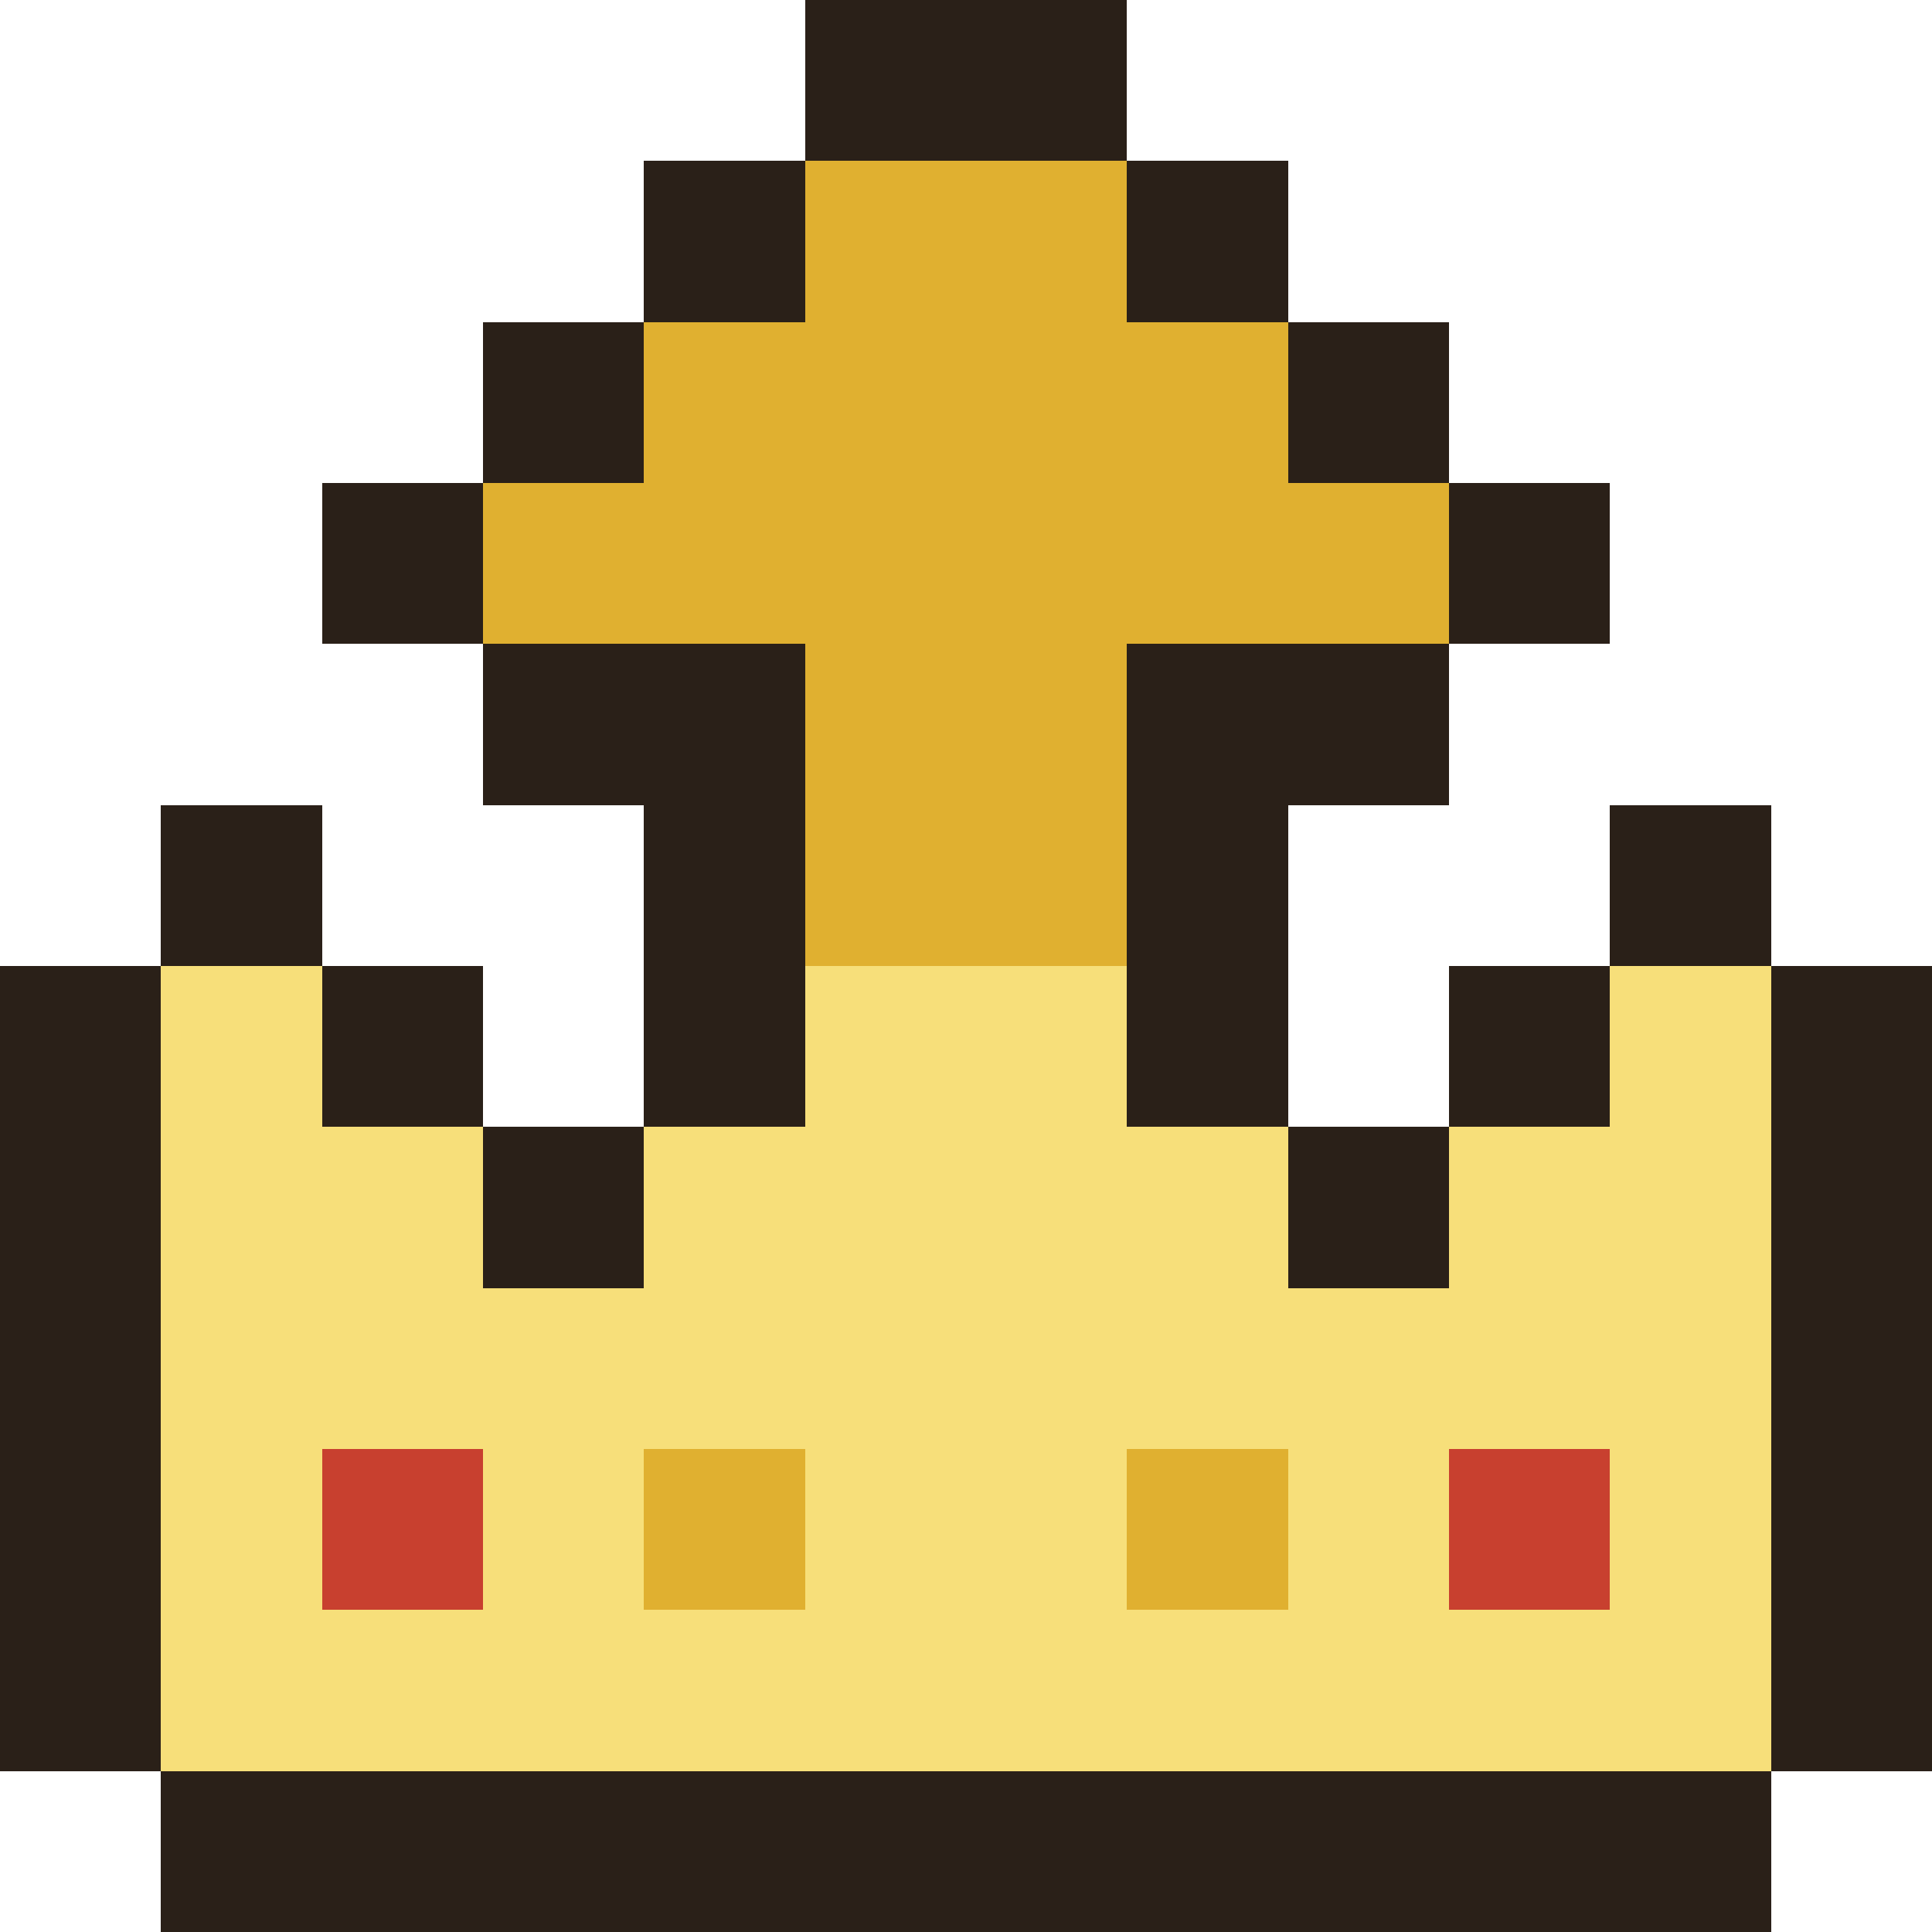
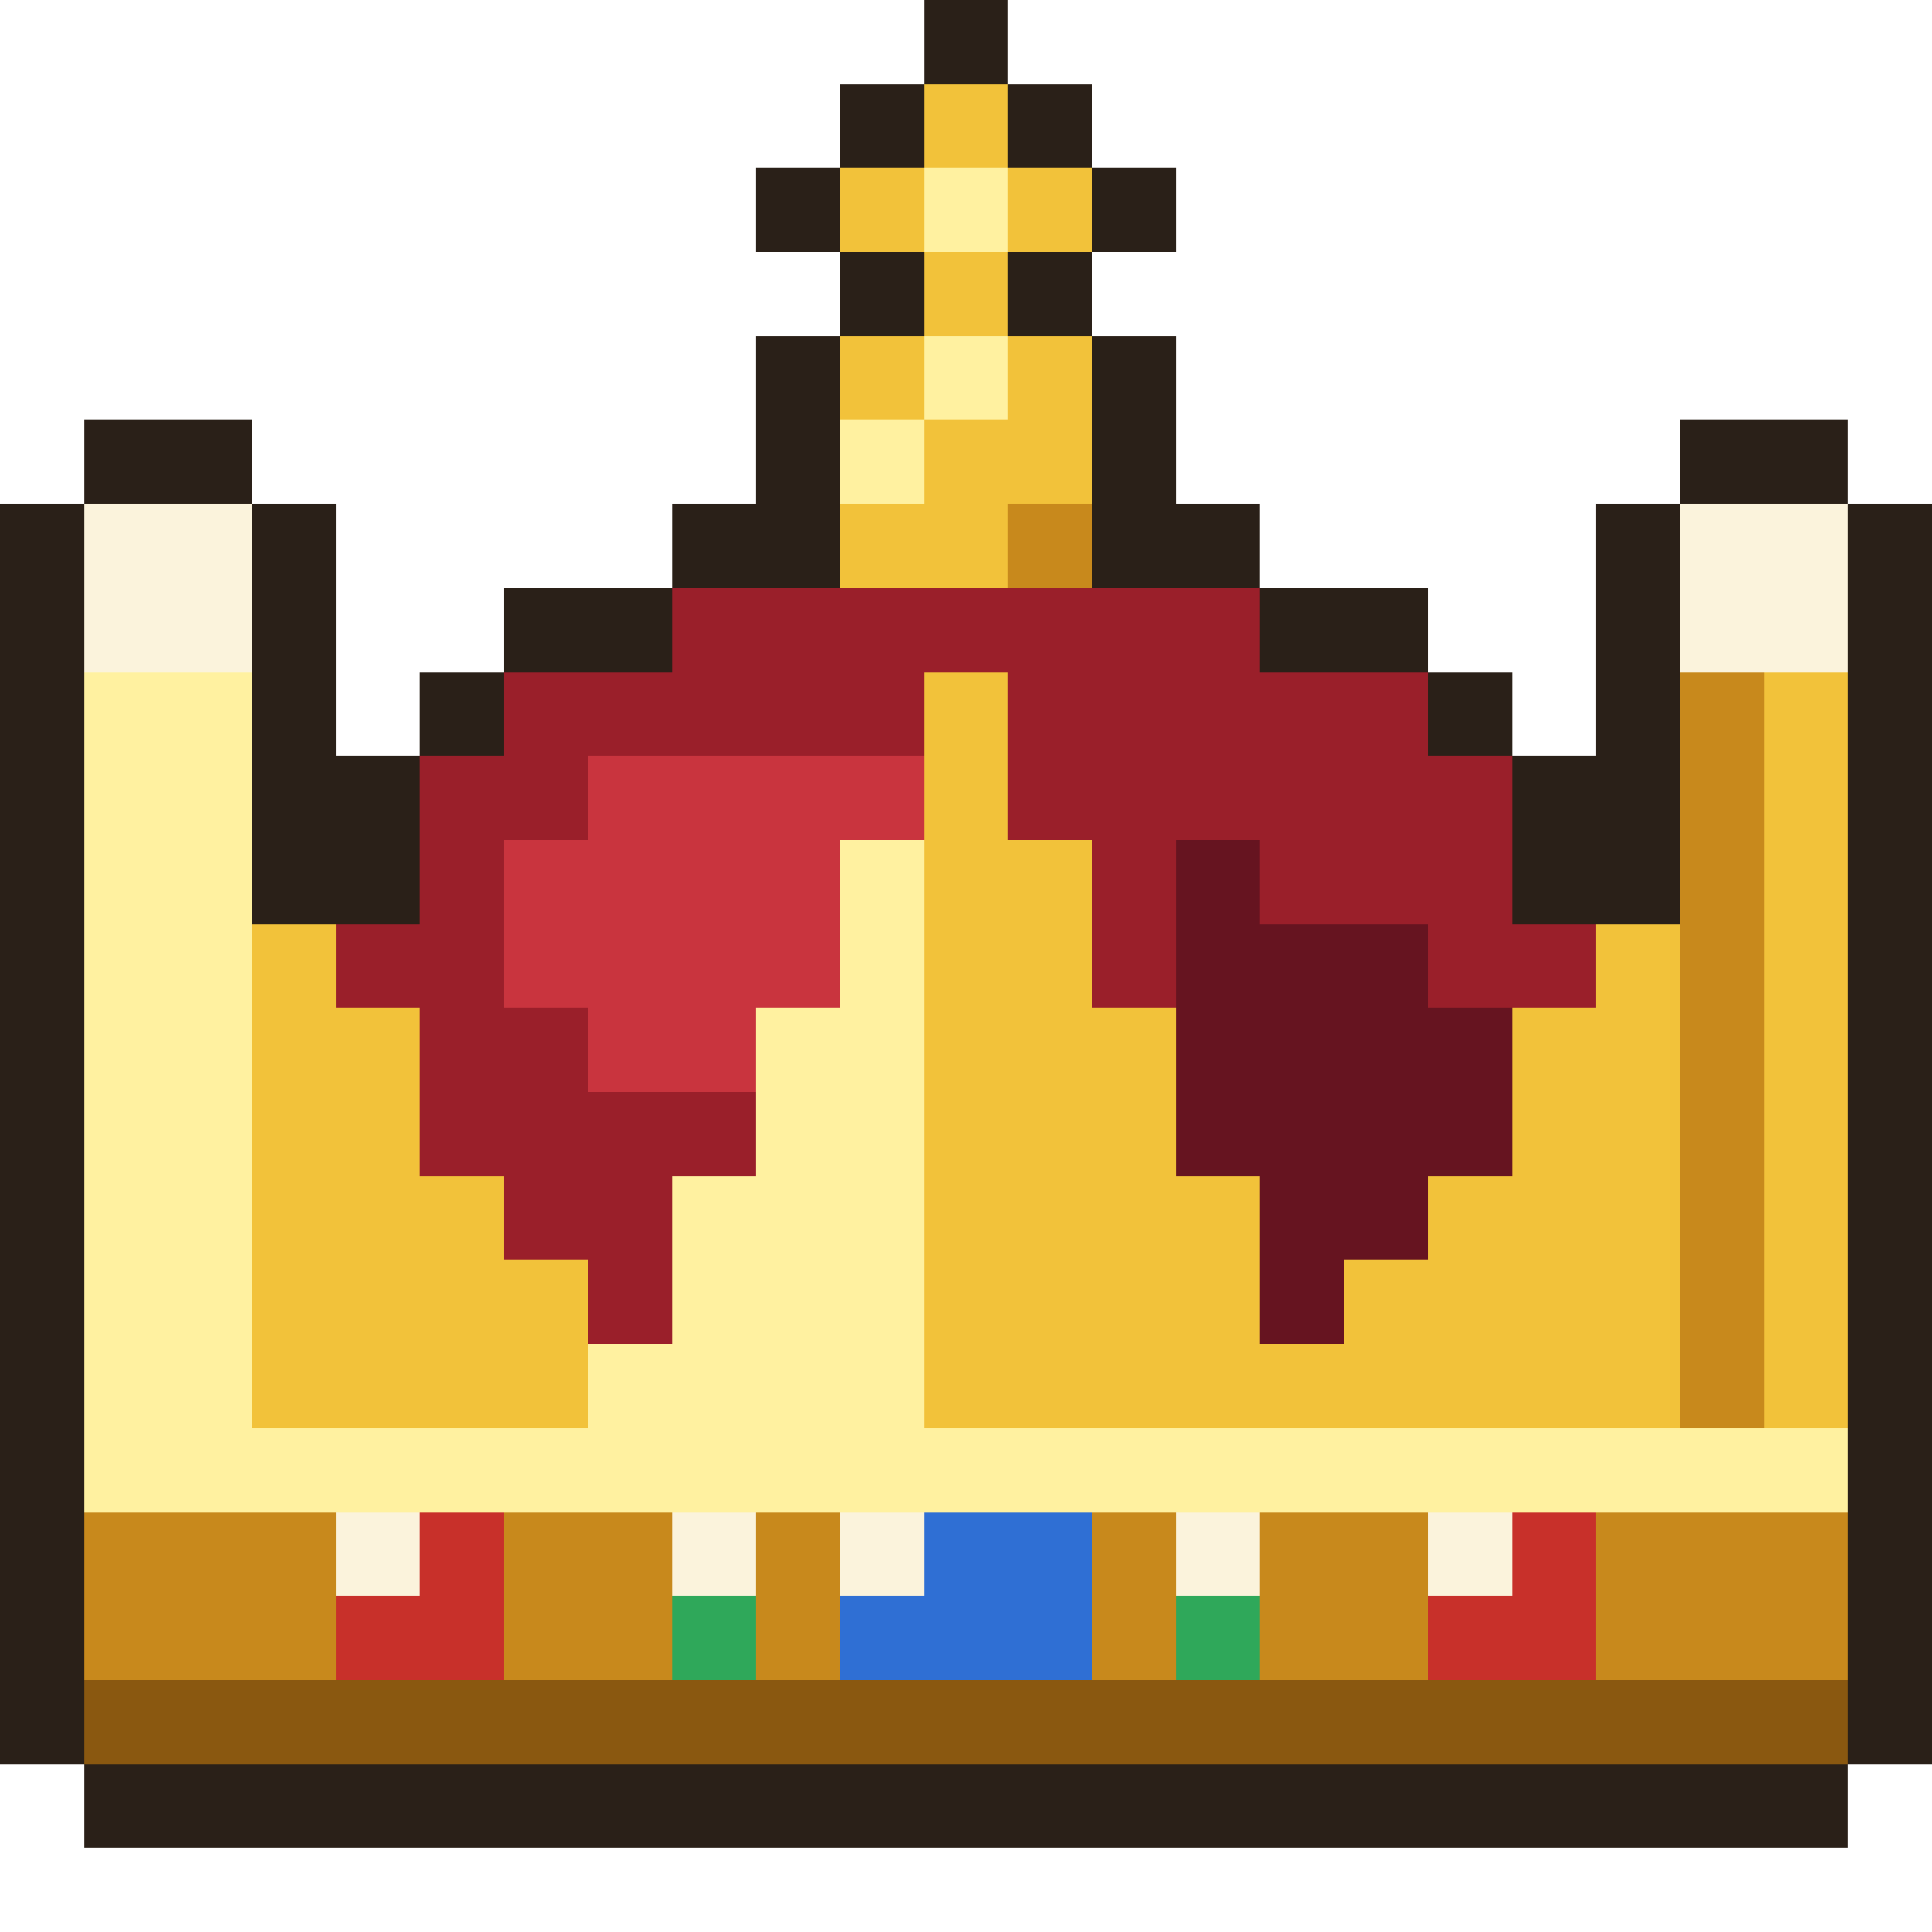
- <svg xmlns="http://www.w3.org/2000/svg" viewBox="0 0 12 12" shape-rendering="crispEdges">
-   <rect x="5" y="0" width="1" height="1" fill="#2a2018" />
-   <rect x="6" y="0" width="1" height="1" fill="#2a2018" />
-   <rect x="4" y="1" width="1" height="1" fill="#2a2018" />
-   <rect x="5" y="1" width="1" height="1" fill="#e0b030" />
-   <rect x="6" y="1" width="1" height="1" fill="#e0b030" />
-   <rect x="7" y="1" width="1" height="1" fill="#2a2018" />
-   <rect x="3" y="2" width="1" height="1" fill="#2a2018" />
-   <rect x="4" y="2" width="1" height="1" fill="#e0b030" />
-   <rect x="5" y="2" width="1" height="1" fill="#e0b030" />
-   <rect x="6" y="2" width="1" height="1" fill="#e0b030" />
-   <rect x="7" y="2" width="1" height="1" fill="#e0b030" />
-   <rect x="8" y="2" width="1" height="1" fill="#2a2018" />
-   <rect x="2" y="3" width="1" height="1" fill="#2a2018" />
-   <rect x="3" y="3" width="1" height="1" fill="#e0b030" />
-   <rect x="4" y="3" width="1" height="1" fill="#e0b030" />
-   <rect x="5" y="3" width="1" height="1" fill="#e0b030" />
-   <rect x="6" y="3" width="1" height="1" fill="#e0b030" />
-   <rect x="7" y="3" width="1" height="1" fill="#e0b030" />
-   <rect x="8" y="3" width="1" height="1" fill="#e0b030" />
-   <rect x="9" y="3" width="1" height="1" fill="#2a2018" />
-   <rect x="3" y="4" width="1" height="1" fill="#2a2018" />
-   <rect x="4" y="4" width="1" height="1" fill="#2a2018" />
-   <rect x="5" y="4" width="1" height="1" fill="#e0b030" />
-   <rect x="6" y="4" width="1" height="1" fill="#e0b030" />
-   <rect x="7" y="4" width="1" height="1" fill="#2a2018" />
-   <rect x="8" y="4" width="1" height="1" fill="#2a2018" />
+ <svg xmlns="http://www.w3.org/2000/svg" viewBox="0 0 23 23" shape-rendering="crispEdges">
+   <rect x="11" y="0" width="1" height="1" fill="#2a2018" />
+   <rect x="10" y="1" width="1" height="1" fill="#2a2018" />
+   <rect x="11" y="1" width="1" height="1" fill="#f2c23a" />
+   <rect x="12" y="1" width="1" height="1" fill="#2a2018" />
+   <rect x="9" y="2" width="1" height="1" fill="#2a2018" />
+   <rect x="10" y="2" width="1" height="1" fill="#f2c23a" />
+   <rect x="11" y="2" width="1" height="1" fill="#fff1a0" />
+   <rect x="12" y="2" width="1" height="1" fill="#f2c23a" />
+   <rect x="13" y="2" width="1" height="1" fill="#2a2018" />
+   <rect x="10" y="3" width="1" height="1" fill="#2a2018" />
+   <rect x="11" y="3" width="1" height="1" fill="#f2c23a" />
+   <rect x="12" y="3" width="1" height="1" fill="#2a2018" />
+   <rect x="9" y="4" width="1" height="1" fill="#2a2018" />
+   <rect x="10" y="4" width="1" height="1" fill="#f2c23a" />
+   <rect x="11" y="4" width="1" height="1" fill="#fff1a0" />
+   <rect x="12" y="4" width="1" height="1" fill="#f2c23a" />
+   <rect x="13" y="4" width="1" height="1" fill="#2a2018" />
  <rect x="1" y="5" width="1" height="1" fill="#2a2018" />
-   <rect x="4" y="5" width="1" height="1" fill="#2a2018" />
-   <rect x="5" y="5" width="1" height="1" fill="#e0b030" />
-   <rect x="6" y="5" width="1" height="1" fill="#e0b030" />
-   <rect x="7" y="5" width="1" height="1" fill="#2a2018" />
-   <rect x="10" y="5" width="1" height="1" fill="#2a2018" />
+   <rect x="2" y="5" width="1" height="1" fill="#2a2018" />
+   <rect x="9" y="5" width="1" height="1" fill="#2a2018" />
+   <rect x="10" y="5" width="1" height="1" fill="#fff1a0" />
+   <rect x="11" y="5" width="1" height="1" fill="#f2c23a" />
+   <rect x="12" y="5" width="1" height="1" fill="#f2c23a" />
+   <rect x="13" y="5" width="1" height="1" fill="#2a2018" />
+   <rect x="20" y="5" width="1" height="1" fill="#2a2018" />
+   <rect x="21" y="5" width="1" height="1" fill="#2a2018" />
  <rect x="0" y="6" width="1" height="1" fill="#2a2018" />
-   <rect x="1" y="6" width="1" height="1" fill="#f7df7a" />
-   <rect x="2" y="6" width="1" height="1" fill="#2a2018" />
-   <rect x="4" y="6" width="1" height="1" fill="#2a2018" />
-   <rect x="5" y="6" width="1" height="1" fill="#f7df7a" />
-   <rect x="6" y="6" width="1" height="1" fill="#f7df7a" />
-   <rect x="7" y="6" width="1" height="1" fill="#2a2018" />
+   <rect x="1" y="6" width="1" height="1" fill="#fbf3dc" />
+   <rect x="2" y="6" width="1" height="1" fill="#fbf3dc" />
+   <rect x="3" y="6" width="1" height="1" fill="#2a2018" />
+   <rect x="8" y="6" width="1" height="1" fill="#2a2018" />
  <rect x="9" y="6" width="1" height="1" fill="#2a2018" />
-   <rect x="10" y="6" width="1" height="1" fill="#f7df7a" />
-   <rect x="11" y="6" width="1" height="1" fill="#2a2018" />
+   <rect x="10" y="6" width="1" height="1" fill="#f2c23a" />
+   <rect x="11" y="6" width="1" height="1" fill="#f2c23a" />
+   <rect x="12" y="6" width="1" height="1" fill="#c8891c" />
+   <rect x="13" y="6" width="1" height="1" fill="#2a2018" />
+   <rect x="14" y="6" width="1" height="1" fill="#2a2018" />
+   <rect x="19" y="6" width="1" height="1" fill="#2a2018" />
+   <rect x="20" y="6" width="1" height="1" fill="#fbf3dc" />
+   <rect x="21" y="6" width="1" height="1" fill="#fbf3dc" />
+   <rect x="22" y="6" width="1" height="1" fill="#2a2018" />
  <rect x="0" y="7" width="1" height="1" fill="#2a2018" />
-   <rect x="1" y="7" width="1" height="1" fill="#f7df7a" />
-   <rect x="2" y="7" width="1" height="1" fill="#f7df7a" />
+   <rect x="1" y="7" width="1" height="1" fill="#fbf3dc" />
+   <rect x="2" y="7" width="1" height="1" fill="#fbf3dc" />
  <rect x="3" y="7" width="1" height="1" fill="#2a2018" />
-   <rect x="4" y="7" width="1" height="1" fill="#f7df7a" />
-   <rect x="5" y="7" width="1" height="1" fill="#f7df7a" />
-   <rect x="6" y="7" width="1" height="1" fill="#f7df7a" />
-   <rect x="7" y="7" width="1" height="1" fill="#f7df7a" />
-   <rect x="8" y="7" width="1" height="1" fill="#2a2018" />
-   <rect x="9" y="7" width="1" height="1" fill="#f7df7a" />
-   <rect x="10" y="7" width="1" height="1" fill="#f7df7a" />
-   <rect x="11" y="7" width="1" height="1" fill="#2a2018" />
+   <rect x="6" y="7" width="1" height="1" fill="#2a2018" />
+   <rect x="7" y="7" width="1" height="1" fill="#2a2018" />
+   <rect x="8" y="7" width="1" height="1" fill="#9a1f2a" />
+   <rect x="9" y="7" width="1" height="1" fill="#9a1f2a" />
+   <rect x="10" y="7" width="1" height="1" fill="#9a1f2a" />
+   <rect x="11" y="7" width="1" height="1" fill="#9a1f2a" />
+   <rect x="12" y="7" width="1" height="1" fill="#9a1f2a" />
+   <rect x="13" y="7" width="1" height="1" fill="#9a1f2a" />
+   <rect x="14" y="7" width="1" height="1" fill="#9a1f2a" />
+   <rect x="15" y="7" width="1" height="1" fill="#2a2018" />
+   <rect x="16" y="7" width="1" height="1" fill="#2a2018" />
+   <rect x="19" y="7" width="1" height="1" fill="#2a2018" />
+   <rect x="20" y="7" width="1" height="1" fill="#fbf3dc" />
+   <rect x="21" y="7" width="1" height="1" fill="#fbf3dc" />
+   <rect x="22" y="7" width="1" height="1" fill="#2a2018" />
  <rect x="0" y="8" width="1" height="1" fill="#2a2018" />
-   <rect x="1" y="8" width="1" height="1" fill="#f7df7a" />
-   <rect x="2" y="8" width="1" height="1" fill="#f7df7a" />
-   <rect x="3" y="8" width="1" height="1" fill="#f7df7a" />
-   <rect x="4" y="8" width="1" height="1" fill="#f7df7a" />
-   <rect x="5" y="8" width="1" height="1" fill="#f7df7a" />
-   <rect x="6" y="8" width="1" height="1" fill="#f7df7a" />
-   <rect x="7" y="8" width="1" height="1" fill="#f7df7a" />
-   <rect x="8" y="8" width="1" height="1" fill="#f7df7a" />
-   <rect x="9" y="8" width="1" height="1" fill="#f7df7a" />
-   <rect x="10" y="8" width="1" height="1" fill="#f7df7a" />
-   <rect x="11" y="8" width="1" height="1" fill="#2a2018" />
+   <rect x="1" y="8" width="1" height="1" fill="#fff1a0" />
+   <rect x="2" y="8" width="1" height="1" fill="#fff1a0" />
+   <rect x="3" y="8" width="1" height="1" fill="#2a2018" />
+   <rect x="5" y="8" width="1" height="1" fill="#2a2018" />
+   <rect x="6" y="8" width="1" height="1" fill="#9a1f2a" />
+   <rect x="7" y="8" width="1" height="1" fill="#9a1f2a" />
+   <rect x="8" y="8" width="1" height="1" fill="#9a1f2a" />
+   <rect x="9" y="8" width="1" height="1" fill="#9a1f2a" />
+   <rect x="10" y="8" width="1" height="1" fill="#9a1f2a" />
+   <rect x="11" y="8" width="1" height="1" fill="#f2c23a" />
+   <rect x="12" y="8" width="1" height="1" fill="#9a1f2a" />
+   <rect x="13" y="8" width="1" height="1" fill="#9a1f2a" />
+   <rect x="14" y="8" width="1" height="1" fill="#9a1f2a" />
+   <rect x="15" y="8" width="1" height="1" fill="#9a1f2a" />
+   <rect x="16" y="8" width="1" height="1" fill="#9a1f2a" />
+   <rect x="17" y="8" width="1" height="1" fill="#2a2018" />
+   <rect x="19" y="8" width="1" height="1" fill="#2a2018" />
+   <rect x="20" y="8" width="1" height="1" fill="#c8891c" />
+   <rect x="21" y="8" width="1" height="1" fill="#f2c23a" />
+   <rect x="22" y="8" width="1" height="1" fill="#2a2018" />
  <rect x="0" y="9" width="1" height="1" fill="#2a2018" />
-   <rect x="1" y="9" width="1" height="1" fill="#f7df7a" />
-   <rect x="2" y="9" width="1" height="1" fill="#c8402f" />
-   <rect x="3" y="9" width="1" height="1" fill="#f7df7a" />
-   <rect x="4" y="9" width="1" height="1" fill="#e0b030" />
-   <rect x="5" y="9" width="1" height="1" fill="#f7df7a" />
-   <rect x="6" y="9" width="1" height="1" fill="#f7df7a" />
-   <rect x="7" y="9" width="1" height="1" fill="#e0b030" />
-   <rect x="8" y="9" width="1" height="1" fill="#f7df7a" />
-   <rect x="9" y="9" width="1" height="1" fill="#c8402f" />
-   <rect x="10" y="9" width="1" height="1" fill="#f7df7a" />
-   <rect x="11" y="9" width="1" height="1" fill="#2a2018" />
+   <rect x="1" y="9" width="1" height="1" fill="#fff1a0" />
+   <rect x="2" y="9" width="1" height="1" fill="#fff1a0" />
+   <rect x="3" y="9" width="1" height="1" fill="#2a2018" />
+   <rect x="4" y="9" width="1" height="1" fill="#2a2018" />
+   <rect x="5" y="9" width="1" height="1" fill="#9a1f2a" />
+   <rect x="6" y="9" width="1" height="1" fill="#9a1f2a" />
+   <rect x="7" y="9" width="1" height="1" fill="#c9343e" />
+   <rect x="8" y="9" width="1" height="1" fill="#c9343e" />
+   <rect x="9" y="9" width="1" height="1" fill="#c9343e" />
+   <rect x="10" y="9" width="1" height="1" fill="#c9343e" />
+   <rect x="11" y="9" width="1" height="1" fill="#f2c23a" />
+   <rect x="12" y="9" width="1" height="1" fill="#9a1f2a" />
+   <rect x="13" y="9" width="1" height="1" fill="#9a1f2a" />
+   <rect x="14" y="9" width="1" height="1" fill="#9a1f2a" />
+   <rect x="15" y="9" width="1" height="1" fill="#9a1f2a" />
+   <rect x="16" y="9" width="1" height="1" fill="#9a1f2a" />
+   <rect x="17" y="9" width="1" height="1" fill="#9a1f2a" />
+   <rect x="18" y="9" width="1" height="1" fill="#2a2018" />
+   <rect x="19" y="9" width="1" height="1" fill="#2a2018" />
+   <rect x="20" y="9" width="1" height="1" fill="#c8891c" />
+   <rect x="21" y="9" width="1" height="1" fill="#f2c23a" />
+   <rect x="22" y="9" width="1" height="1" fill="#2a2018" />
  <rect x="0" y="10" width="1" height="1" fill="#2a2018" />
-   <rect x="1" y="10" width="1" height="1" fill="#f7df7a" />
-   <rect x="2" y="10" width="1" height="1" fill="#f7df7a" />
-   <rect x="3" y="10" width="1" height="1" fill="#f7df7a" />
-   <rect x="4" y="10" width="1" height="1" fill="#f7df7a" />
-   <rect x="5" y="10" width="1" height="1" fill="#f7df7a" />
-   <rect x="6" y="10" width="1" height="1" fill="#f7df7a" />
-   <rect x="7" y="10" width="1" height="1" fill="#f7df7a" />
-   <rect x="8" y="10" width="1" height="1" fill="#f7df7a" />
-   <rect x="9" y="10" width="1" height="1" fill="#f7df7a" />
-   <rect x="10" y="10" width="1" height="1" fill="#f7df7a" />
-   <rect x="11" y="10" width="1" height="1" fill="#2a2018" />
-   <rect x="1" y="11" width="1" height="1" fill="#2a2018" />
-   <rect x="2" y="11" width="1" height="1" fill="#2a2018" />
-   <rect x="3" y="11" width="1" height="1" fill="#2a2018" />
-   <rect x="4" y="11" width="1" height="1" fill="#2a2018" />
-   <rect x="5" y="11" width="1" height="1" fill="#2a2018" />
-   <rect x="6" y="11" width="1" height="1" fill="#2a2018" />
-   <rect x="7" y="11" width="1" height="1" fill="#2a2018" />
-   <rect x="8" y="11" width="1" height="1" fill="#2a2018" />
-   <rect x="9" y="11" width="1" height="1" fill="#2a2018" />
-   <rect x="10" y="11" width="1" height="1" fill="#2a2018" />
+   <rect x="1" y="10" width="1" height="1" fill="#fff1a0" />
+   <rect x="2" y="10" width="1" height="1" fill="#fff1a0" />
+   <rect x="3" y="10" width="1" height="1" fill="#2a2018" />
+   <rect x="4" y="10" width="1" height="1" fill="#2a2018" />
+   <rect x="5" y="10" width="1" height="1" fill="#9a1f2a" />
+   <rect x="6" y="10" width="1" height="1" fill="#c9343e" />
+   <rect x="7" y="10" width="1" height="1" fill="#c9343e" />
+   <rect x="8" y="10" width="1" height="1" fill="#c9343e" />
+   <rect x="9" y="10" width="1" height="1" fill="#c9343e" />
+   <rect x="10" y="10" width="1" height="1" fill="#fff1a0" />
+   <rect x="11" y="10" width="1" height="1" fill="#f2c23a" />
+   <rect x="12" y="10" width="1" height="1" fill="#f2c23a" />
+   <rect x="13" y="10" width="1" height="1" fill="#9a1f2a" />
+   <rect x="14" y="10" width="1" height="1" fill="#661420" />
+   <rect x="15" y="10" width="1" height="1" fill="#9a1f2a" />
+   <rect x="16" y="10" width="1" height="1" fill="#9a1f2a" />
+   <rect x="17" y="10" width="1" height="1" fill="#9a1f2a" />
+   <rect x="18" y="10" width="1" height="1" fill="#2a2018" />
+   <rect x="19" y="10" width="1" height="1" fill="#2a2018" />
+   <rect x="20" y="10" width="1" height="1" fill="#c8891c" />
+   <rect x="21" y="10" width="1" height="1" fill="#f2c23a" />
+   <rect x="22" y="10" width="1" height="1" fill="#2a2018" />
+   <rect x="0" y="11" width="1" height="1" fill="#2a2018" />
+   <rect x="1" y="11" width="1" height="1" fill="#fff1a0" />
+   <rect x="2" y="11" width="1" height="1" fill="#fff1a0" />
+   <rect x="3" y="11" width="1" height="1" fill="#f2c23a" />
+   <rect x="4" y="11" width="1" height="1" fill="#9a1f2a" />
+   <rect x="5" y="11" width="1" height="1" fill="#9a1f2a" />
+   <rect x="6" y="11" width="1" height="1" fill="#c9343e" />
+   <rect x="7" y="11" width="1" height="1" fill="#c9343e" />
+   <rect x="8" y="11" width="1" height="1" fill="#c9343e" />
+   <rect x="9" y="11" width="1" height="1" fill="#c9343e" />
+   <rect x="10" y="11" width="1" height="1" fill="#fff1a0" />
+   <rect x="11" y="11" width="1" height="1" fill="#f2c23a" />
+   <rect x="12" y="11" width="1" height="1" fill="#f2c23a" />
+   <rect x="13" y="11" width="1" height="1" fill="#9a1f2a" />
+   <rect x="14" y="11" width="1" height="1" fill="#661420" />
+   <rect x="15" y="11" width="1" height="1" fill="#661420" />
+   <rect x="16" y="11" width="1" height="1" fill="#661420" />
+   <rect x="17" y="11" width="1" height="1" fill="#9a1f2a" />
+   <rect x="18" y="11" width="1" height="1" fill="#9a1f2a" />
+   <rect x="19" y="11" width="1" height="1" fill="#f2c23a" />
+   <rect x="20" y="11" width="1" height="1" fill="#c8891c" />
+   <rect x="21" y="11" width="1" height="1" fill="#f2c23a" />
+   <rect x="22" y="11" width="1" height="1" fill="#2a2018" />
+   <rect x="0" y="12" width="1" height="1" fill="#2a2018" />
+   <rect x="1" y="12" width="1" height="1" fill="#fff1a0" />
+   <rect x="2" y="12" width="1" height="1" fill="#fff1a0" />
+   <rect x="3" y="12" width="1" height="1" fill="#f2c23a" />
+   <rect x="4" y="12" width="1" height="1" fill="#f2c23a" />
+   <rect x="5" y="12" width="1" height="1" fill="#9a1f2a" />
+   <rect x="6" y="12" width="1" height="1" fill="#9a1f2a" />
+   <rect x="7" y="12" width="1" height="1" fill="#c9343e" />
+   <rect x="8" y="12" width="1" height="1" fill="#c9343e" />
+   <rect x="9" y="12" width="1" height="1" fill="#fff1a0" />
+   <rect x="10" y="12" width="1" height="1" fill="#fff1a0" />
+   <rect x="11" y="12" width="1" height="1" fill="#f2c23a" />
+   <rect x="12" y="12" width="1" height="1" fill="#f2c23a" />
+   <rect x="13" y="12" width="1" height="1" fill="#f2c23a" />
+   <rect x="14" y="12" width="1" height="1" fill="#661420" />
+   <rect x="15" y="12" width="1" height="1" fill="#661420" />
+   <rect x="16" y="12" width="1" height="1" fill="#661420" />
+   <rect x="17" y="12" width="1" height="1" fill="#661420" />
+   <rect x="18" y="12" width="1" height="1" fill="#f2c23a" />
+   <rect x="19" y="12" width="1" height="1" fill="#f2c23a" />
+   <rect x="20" y="12" width="1" height="1" fill="#c8891c" />
+   <rect x="21" y="12" width="1" height="1" fill="#f2c23a" />
+   <rect x="22" y="12" width="1" height="1" fill="#2a2018" />
+   <rect x="0" y="13" width="1" height="1" fill="#2a2018" />
+   <rect x="1" y="13" width="1" height="1" fill="#fff1a0" />
+   <rect x="2" y="13" width="1" height="1" fill="#fff1a0" />
+   <rect x="3" y="13" width="1" height="1" fill="#f2c23a" />
+   <rect x="4" y="13" width="1" height="1" fill="#f2c23a" />
+   <rect x="5" y="13" width="1" height="1" fill="#9a1f2a" />
+   <rect x="6" y="13" width="1" height="1" fill="#9a1f2a" />
+   <rect x="7" y="13" width="1" height="1" fill="#9a1f2a" />
+   <rect x="8" y="13" width="1" height="1" fill="#9a1f2a" />
+   <rect x="9" y="13" width="1" height="1" fill="#fff1a0" />
+   <rect x="10" y="13" width="1" height="1" fill="#fff1a0" />
+   <rect x="11" y="13" width="1" height="1" fill="#f2c23a" />
+   <rect x="12" y="13" width="1" height="1" fill="#f2c23a" />
+   <rect x="13" y="13" width="1" height="1" fill="#f2c23a" />
+   <rect x="14" y="13" width="1" height="1" fill="#661420" />
+   <rect x="15" y="13" width="1" height="1" fill="#661420" />
+   <rect x="16" y="13" width="1" height="1" fill="#661420" />
+   <rect x="17" y="13" width="1" height="1" fill="#661420" />
+   <rect x="18" y="13" width="1" height="1" fill="#f2c23a" />
+   <rect x="19" y="13" width="1" height="1" fill="#f2c23a" />
+   <rect x="20" y="13" width="1" height="1" fill="#c8891c" />
+   <rect x="21" y="13" width="1" height="1" fill="#f2c23a" />
+   <rect x="22" y="13" width="1" height="1" fill="#2a2018" />
+   <rect x="0" y="14" width="1" height="1" fill="#2a2018" />
+   <rect x="1" y="14" width="1" height="1" fill="#fff1a0" />
+   <rect x="2" y="14" width="1" height="1" fill="#fff1a0" />
+   <rect x="3" y="14" width="1" height="1" fill="#f2c23a" />
+   <rect x="4" y="14" width="1" height="1" fill="#f2c23a" />
+   <rect x="5" y="14" width="1" height="1" fill="#f2c23a" />
+   <rect x="6" y="14" width="1" height="1" fill="#9a1f2a" />
+   <rect x="7" y="14" width="1" height="1" fill="#9a1f2a" />
+   <rect x="8" y="14" width="1" height="1" fill="#fff1a0" />
+   <rect x="9" y="14" width="1" height="1" fill="#fff1a0" />
+   <rect x="10" y="14" width="1" height="1" fill="#fff1a0" />
+   <rect x="11" y="14" width="1" height="1" fill="#f2c23a" />
+   <rect x="12" y="14" width="1" height="1" fill="#f2c23a" />
+   <rect x="13" y="14" width="1" height="1" fill="#f2c23a" />
+   <rect x="14" y="14" width="1" height="1" fill="#f2c23a" />
+   <rect x="15" y="14" width="1" height="1" fill="#661420" />
+   <rect x="16" y="14" width="1" height="1" fill="#661420" />
+   <rect x="17" y="14" width="1" height="1" fill="#f2c23a" />
+   <rect x="18" y="14" width="1" height="1" fill="#f2c23a" />
+   <rect x="19" y="14" width="1" height="1" fill="#f2c23a" />
+   <rect x="20" y="14" width="1" height="1" fill="#c8891c" />
+   <rect x="21" y="14" width="1" height="1" fill="#f2c23a" />
+   <rect x="22" y="14" width="1" height="1" fill="#2a2018" />
+   <rect x="0" y="15" width="1" height="1" fill="#2a2018" />
+   <rect x="1" y="15" width="1" height="1" fill="#fff1a0" />
+   <rect x="2" y="15" width="1" height="1" fill="#fff1a0" />
+   <rect x="3" y="15" width="1" height="1" fill="#f2c23a" />
+   <rect x="4" y="15" width="1" height="1" fill="#f2c23a" />
+   <rect x="5" y="15" width="1" height="1" fill="#f2c23a" />
+   <rect x="6" y="15" width="1" height="1" fill="#f2c23a" />
+   <rect x="7" y="15" width="1" height="1" fill="#9a1f2a" />
+   <rect x="8" y="15" width="1" height="1" fill="#fff1a0" />
+   <rect x="9" y="15" width="1" height="1" fill="#fff1a0" />
+   <rect x="10" y="15" width="1" height="1" fill="#fff1a0" />
+   <rect x="11" y="15" width="1" height="1" fill="#f2c23a" />
+   <rect x="12" y="15" width="1" height="1" fill="#f2c23a" />
+   <rect x="13" y="15" width="1" height="1" fill="#f2c23a" />
+   <rect x="14" y="15" width="1" height="1" fill="#f2c23a" />
+   <rect x="15" y="15" width="1" height="1" fill="#661420" />
+   <rect x="16" y="15" width="1" height="1" fill="#f2c23a" />
+   <rect x="17" y="15" width="1" height="1" fill="#f2c23a" />
+   <rect x="18" y="15" width="1" height="1" fill="#f2c23a" />
+   <rect x="19" y="15" width="1" height="1" fill="#f2c23a" />
+   <rect x="20" y="15" width="1" height="1" fill="#c8891c" />
+   <rect x="21" y="15" width="1" height="1" fill="#f2c23a" />
+   <rect x="22" y="15" width="1" height="1" fill="#2a2018" />
+   <rect x="0" y="16" width="1" height="1" fill="#2a2018" />
+   <rect x="1" y="16" width="1" height="1" fill="#fff1a0" />
+   <rect x="2" y="16" width="1" height="1" fill="#fff1a0" />
+   <rect x="3" y="16" width="1" height="1" fill="#f2c23a" />
+   <rect x="4" y="16" width="1" height="1" fill="#f2c23a" />
+   <rect x="5" y="16" width="1" height="1" fill="#f2c23a" />
+   <rect x="6" y="16" width="1" height="1" fill="#f2c23a" />
+   <rect x="7" y="16" width="1" height="1" fill="#fff1a0" />
+   <rect x="8" y="16" width="1" height="1" fill="#fff1a0" />
+   <rect x="9" y="16" width="1" height="1" fill="#fff1a0" />
+   <rect x="10" y="16" width="1" height="1" fill="#fff1a0" />
+   <rect x="11" y="16" width="1" height="1" fill="#f2c23a" />
+   <rect x="12" y="16" width="1" height="1" fill="#f2c23a" />
+   <rect x="13" y="16" width="1" height="1" fill="#f2c23a" />
+   <rect x="14" y="16" width="1" height="1" fill="#f2c23a" />
+   <rect x="15" y="16" width="1" height="1" fill="#f2c23a" />
+   <rect x="16" y="16" width="1" height="1" fill="#f2c23a" />
+   <rect x="17" y="16" width="1" height="1" fill="#f2c23a" />
+   <rect x="18" y="16" width="1" height="1" fill="#f2c23a" />
+   <rect x="19" y="16" width="1" height="1" fill="#f2c23a" />
+   <rect x="20" y="16" width="1" height="1" fill="#c8891c" />
+   <rect x="21" y="16" width="1" height="1" fill="#f2c23a" />
+   <rect x="22" y="16" width="1" height="1" fill="#2a2018" />
+   <rect x="0" y="17" width="1" height="1" fill="#2a2018" />
+   <rect x="1" y="17" width="1" height="1" fill="#fff1a0" />
+   <rect x="2" y="17" width="1" height="1" fill="#fff1a0" />
+   <rect x="3" y="17" width="1" height="1" fill="#fff1a0" />
+   <rect x="4" y="17" width="1" height="1" fill="#fff1a0" />
+   <rect x="5" y="17" width="1" height="1" fill="#fff1a0" />
+   <rect x="6" y="17" width="1" height="1" fill="#fff1a0" />
+   <rect x="7" y="17" width="1" height="1" fill="#fff1a0" />
+   <rect x="8" y="17" width="1" height="1" fill="#fff1a0" />
+   <rect x="9" y="17" width="1" height="1" fill="#fff1a0" />
+   <rect x="10" y="17" width="1" height="1" fill="#fff1a0" />
+   <rect x="11" y="17" width="1" height="1" fill="#fff1a0" />
+   <rect x="12" y="17" width="1" height="1" fill="#fff1a0" />
+   <rect x="13" y="17" width="1" height="1" fill="#fff1a0" />
+   <rect x="14" y="17" width="1" height="1" fill="#fff1a0" />
+   <rect x="15" y="17" width="1" height="1" fill="#fff1a0" />
+   <rect x="16" y="17" width="1" height="1" fill="#fff1a0" />
+   <rect x="17" y="17" width="1" height="1" fill="#fff1a0" />
+   <rect x="18" y="17" width="1" height="1" fill="#fff1a0" />
+   <rect x="19" y="17" width="1" height="1" fill="#fff1a0" />
+   <rect x="20" y="17" width="1" height="1" fill="#fff1a0" />
+   <rect x="21" y="17" width="1" height="1" fill="#fff1a0" />
+   <rect x="22" y="17" width="1" height="1" fill="#2a2018" />
+   <rect x="0" y="18" width="1" height="1" fill="#2a2018" />
+   <rect x="1" y="18" width="1" height="1" fill="#c8891c" />
+   <rect x="2" y="18" width="1" height="1" fill="#c8891c" />
+   <rect x="3" y="18" width="1" height="1" fill="#c8891c" />
+   <rect x="4" y="18" width="1" height="1" fill="#fbf3dc" />
+   <rect x="5" y="18" width="1" height="1" fill="#c8302a" />
+   <rect x="6" y="18" width="1" height="1" fill="#c8891c" />
+   <rect x="7" y="18" width="1" height="1" fill="#c8891c" />
+   <rect x="8" y="18" width="1" height="1" fill="#fbf3dc" />
+   <rect x="9" y="18" width="1" height="1" fill="#c8891c" />
+   <rect x="10" y="18" width="1" height="1" fill="#fbf3dc" />
+   <rect x="11" y="18" width="1" height="1" fill="#2f6fd4" />
+   <rect x="12" y="18" width="1" height="1" fill="#2f6fd4" />
+   <rect x="13" y="18" width="1" height="1" fill="#c8891c" />
+   <rect x="14" y="18" width="1" height="1" fill="#fbf3dc" />
+   <rect x="15" y="18" width="1" height="1" fill="#c8891c" />
+   <rect x="16" y="18" width="1" height="1" fill="#c8891c" />
+   <rect x="17" y="18" width="1" height="1" fill="#fbf3dc" />
+   <rect x="18" y="18" width="1" height="1" fill="#c8302a" />
+   <rect x="19" y="18" width="1" height="1" fill="#c8891c" />
+   <rect x="20" y="18" width="1" height="1" fill="#c8891c" />
+   <rect x="21" y="18" width="1" height="1" fill="#c8891c" />
+   <rect x="22" y="18" width="1" height="1" fill="#2a2018" />
+   <rect x="0" y="19" width="1" height="1" fill="#2a2018" />
+   <rect x="1" y="19" width="1" height="1" fill="#c8891c" />
+   <rect x="2" y="19" width="1" height="1" fill="#c8891c" />
+   <rect x="3" y="19" width="1" height="1" fill="#c8891c" />
+   <rect x="4" y="19" width="1" height="1" fill="#c8302a" />
+   <rect x="5" y="19" width="1" height="1" fill="#c8302a" />
+   <rect x="6" y="19" width="1" height="1" fill="#c8891c" />
+   <rect x="7" y="19" width="1" height="1" fill="#c8891c" />
+   <rect x="8" y="19" width="1" height="1" fill="#2fa85a" />
+   <rect x="9" y="19" width="1" height="1" fill="#c8891c" />
+   <rect x="10" y="19" width="1" height="1" fill="#2f6fd4" />
+   <rect x="11" y="19" width="1" height="1" fill="#2f6fd4" />
+   <rect x="12" y="19" width="1" height="1" fill="#2f6fd4" />
+   <rect x="13" y="19" width="1" height="1" fill="#c8891c" />
+   <rect x="14" y="19" width="1" height="1" fill="#2fa85a" />
+   <rect x="15" y="19" width="1" height="1" fill="#c8891c" />
+   <rect x="16" y="19" width="1" height="1" fill="#c8891c" />
+   <rect x="17" y="19" width="1" height="1" fill="#c8302a" />
+   <rect x="18" y="19" width="1" height="1" fill="#c8302a" />
+   <rect x="19" y="19" width="1" height="1" fill="#c8891c" />
+   <rect x="20" y="19" width="1" height="1" fill="#c8891c" />
+   <rect x="21" y="19" width="1" height="1" fill="#c8891c" />
+   <rect x="22" y="19" width="1" height="1" fill="#2a2018" />
+   <rect x="0" y="20" width="1" height="1" fill="#2a2018" />
+   <rect x="1" y="20" width="1" height="1" fill="#8a5810" />
+   <rect x="2" y="20" width="1" height="1" fill="#8a5810" />
+   <rect x="3" y="20" width="1" height="1" fill="#8a5810" />
+   <rect x="4" y="20" width="1" height="1" fill="#8a5810" />
+   <rect x="5" y="20" width="1" height="1" fill="#8a5810" />
+   <rect x="6" y="20" width="1" height="1" fill="#8a5810" />
+   <rect x="7" y="20" width="1" height="1" fill="#8a5810" />
+   <rect x="8" y="20" width="1" height="1" fill="#8a5810" />
+   <rect x="9" y="20" width="1" height="1" fill="#8a5810" />
+   <rect x="10" y="20" width="1" height="1" fill="#8a5810" />
+   <rect x="11" y="20" width="1" height="1" fill="#8a5810" />
+   <rect x="12" y="20" width="1" height="1" fill="#8a5810" />
+   <rect x="13" y="20" width="1" height="1" fill="#8a5810" />
+   <rect x="14" y="20" width="1" height="1" fill="#8a5810" />
+   <rect x="15" y="20" width="1" height="1" fill="#8a5810" />
+   <rect x="16" y="20" width="1" height="1" fill="#8a5810" />
+   <rect x="17" y="20" width="1" height="1" fill="#8a5810" />
+   <rect x="18" y="20" width="1" height="1" fill="#8a5810" />
+   <rect x="19" y="20" width="1" height="1" fill="#8a5810" />
+   <rect x="20" y="20" width="1" height="1" fill="#8a5810" />
+   <rect x="21" y="20" width="1" height="1" fill="#8a5810" />
+   <rect x="22" y="20" width="1" height="1" fill="#2a2018" />
+   <rect x="1" y="21" width="1" height="1" fill="#2a2018" />
+   <rect x="2" y="21" width="1" height="1" fill="#2a2018" />
+   <rect x="3" y="21" width="1" height="1" fill="#2a2018" />
+   <rect x="4" y="21" width="1" height="1" fill="#2a2018" />
+   <rect x="5" y="21" width="1" height="1" fill="#2a2018" />
+   <rect x="6" y="21" width="1" height="1" fill="#2a2018" />
+   <rect x="7" y="21" width="1" height="1" fill="#2a2018" />
+   <rect x="8" y="21" width="1" height="1" fill="#2a2018" />
+   <rect x="9" y="21" width="1" height="1" fill="#2a2018" />
+   <rect x="10" y="21" width="1" height="1" fill="#2a2018" />
+   <rect x="11" y="21" width="1" height="1" fill="#2a2018" />
+   <rect x="12" y="21" width="1" height="1" fill="#2a2018" />
+   <rect x="13" y="21" width="1" height="1" fill="#2a2018" />
+   <rect x="14" y="21" width="1" height="1" fill="#2a2018" />
+   <rect x="15" y="21" width="1" height="1" fill="#2a2018" />
+   <rect x="16" y="21" width="1" height="1" fill="#2a2018" />
+   <rect x="17" y="21" width="1" height="1" fill="#2a2018" />
+   <rect x="18" y="21" width="1" height="1" fill="#2a2018" />
+   <rect x="19" y="21" width="1" height="1" fill="#2a2018" />
+   <rect x="20" y="21" width="1" height="1" fill="#2a2018" />
+   <rect x="21" y="21" width="1" height="1" fill="#2a2018" />
</svg>
